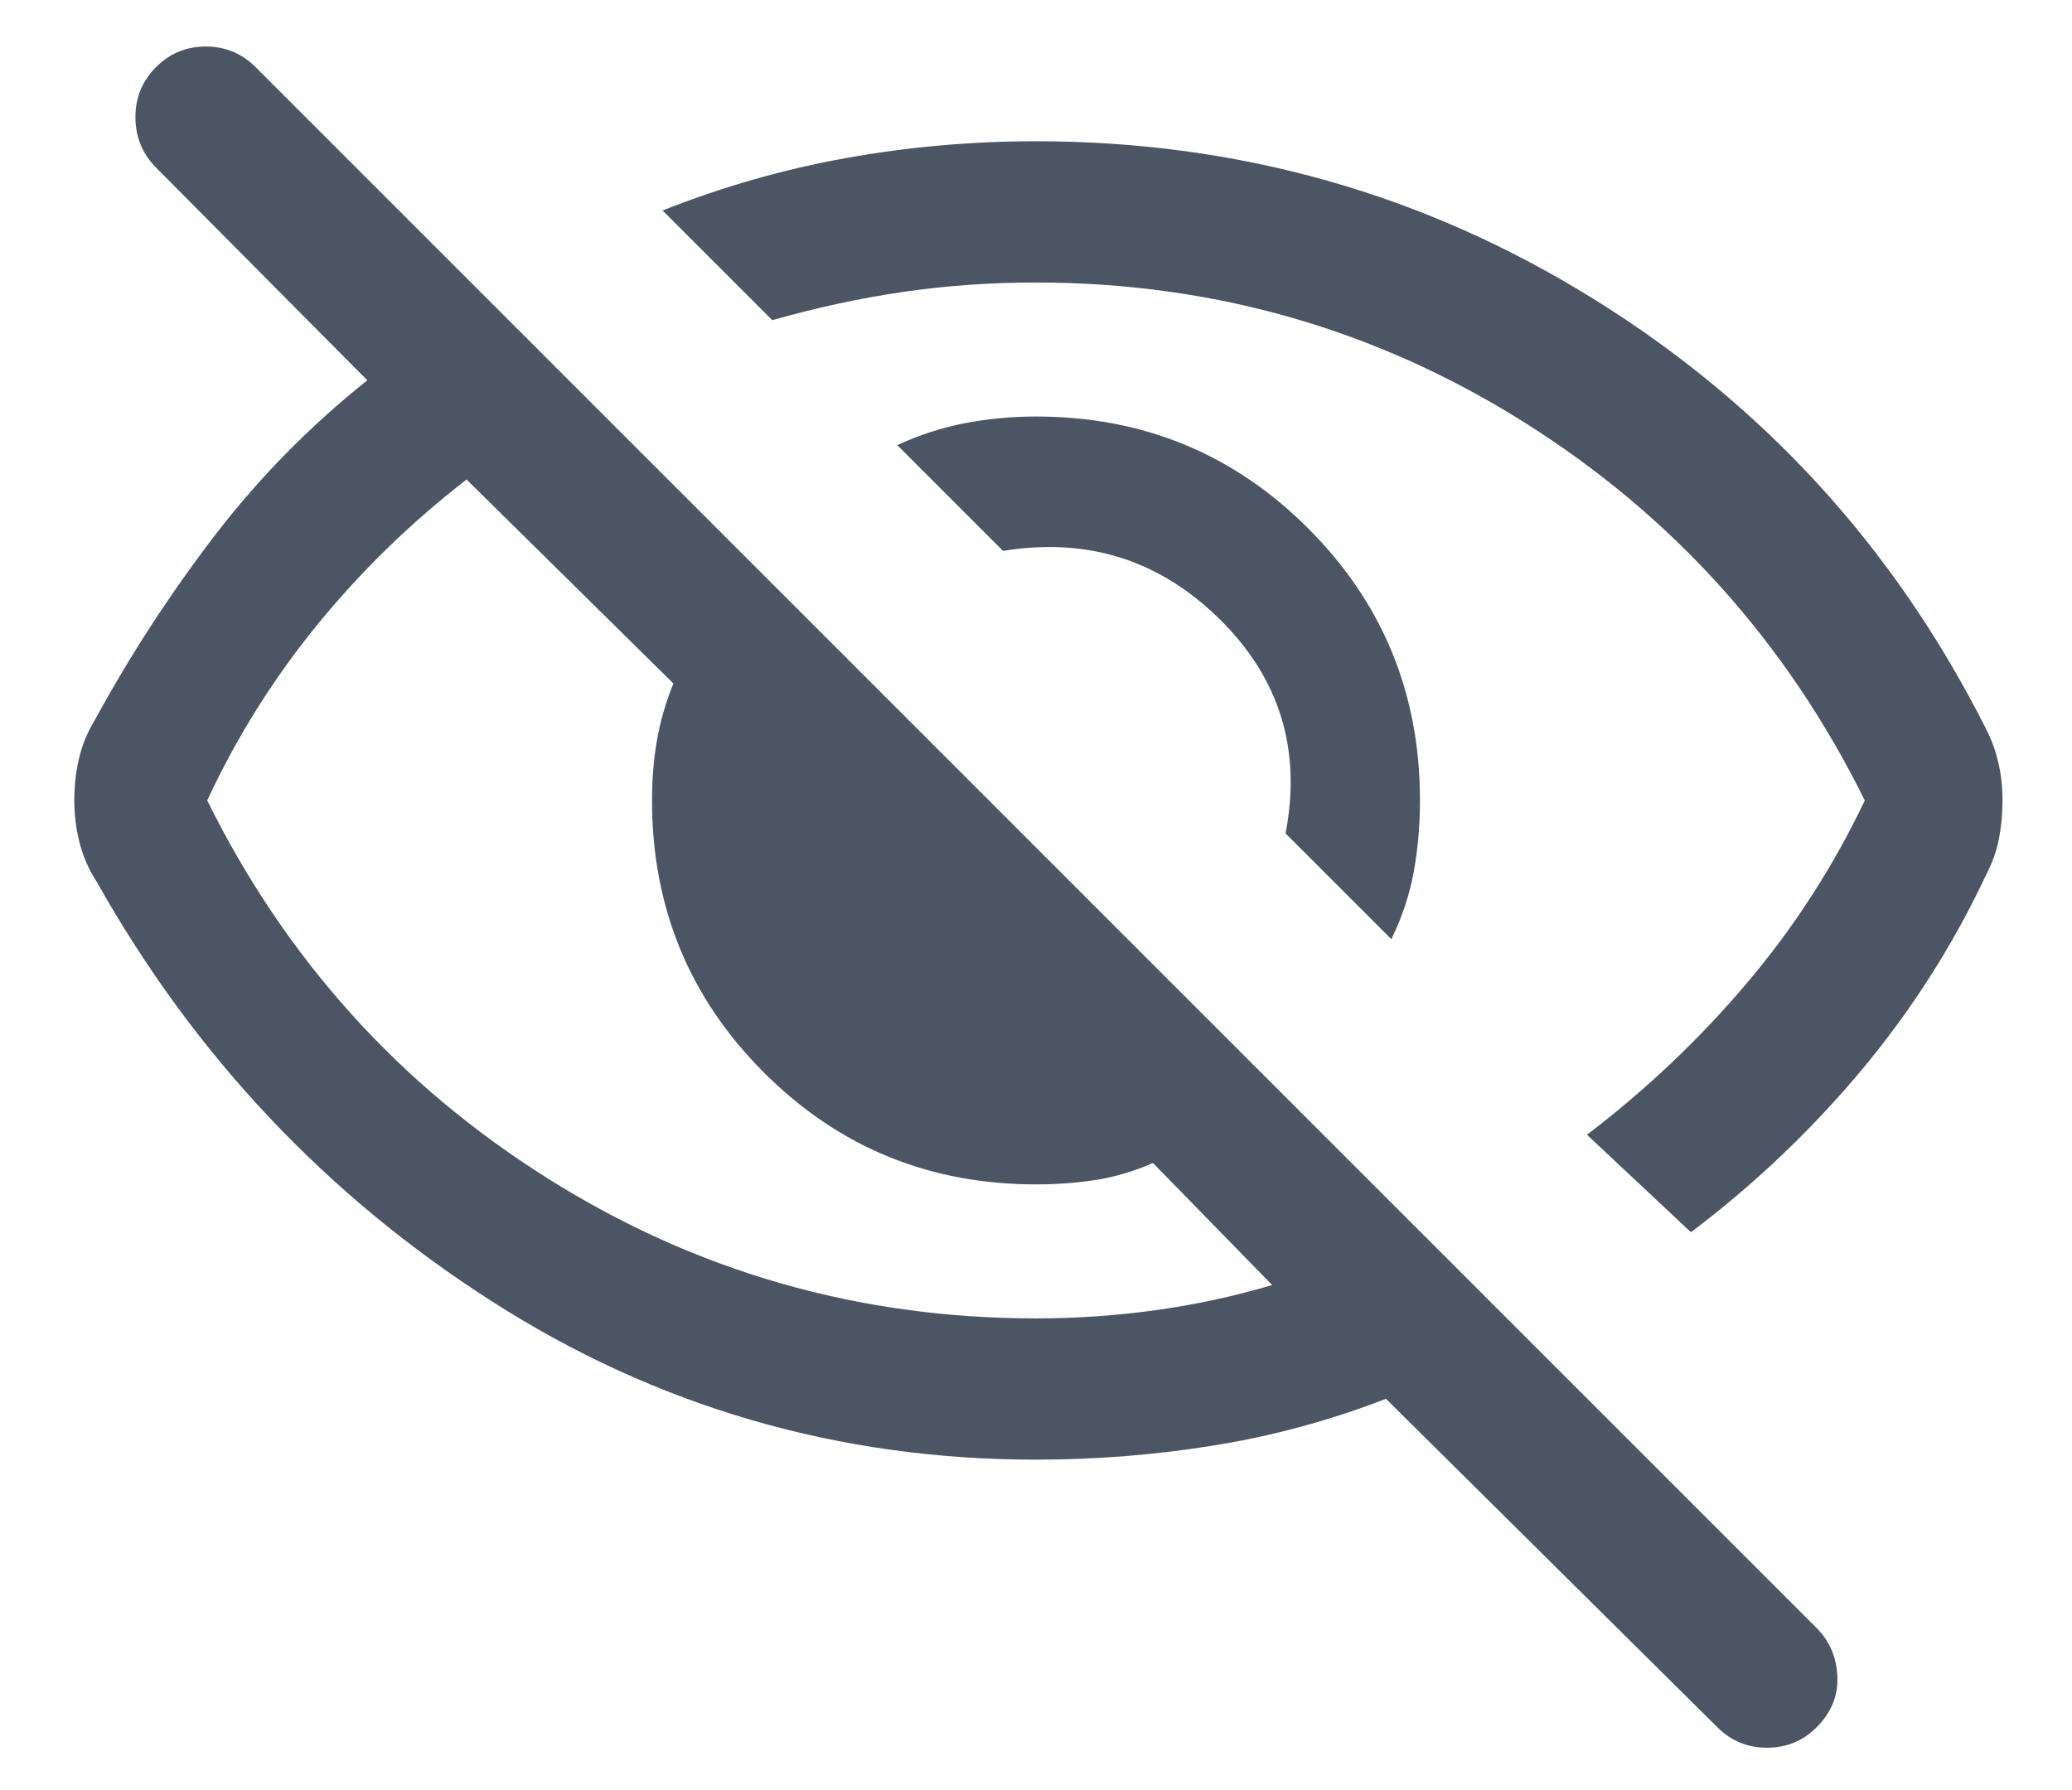
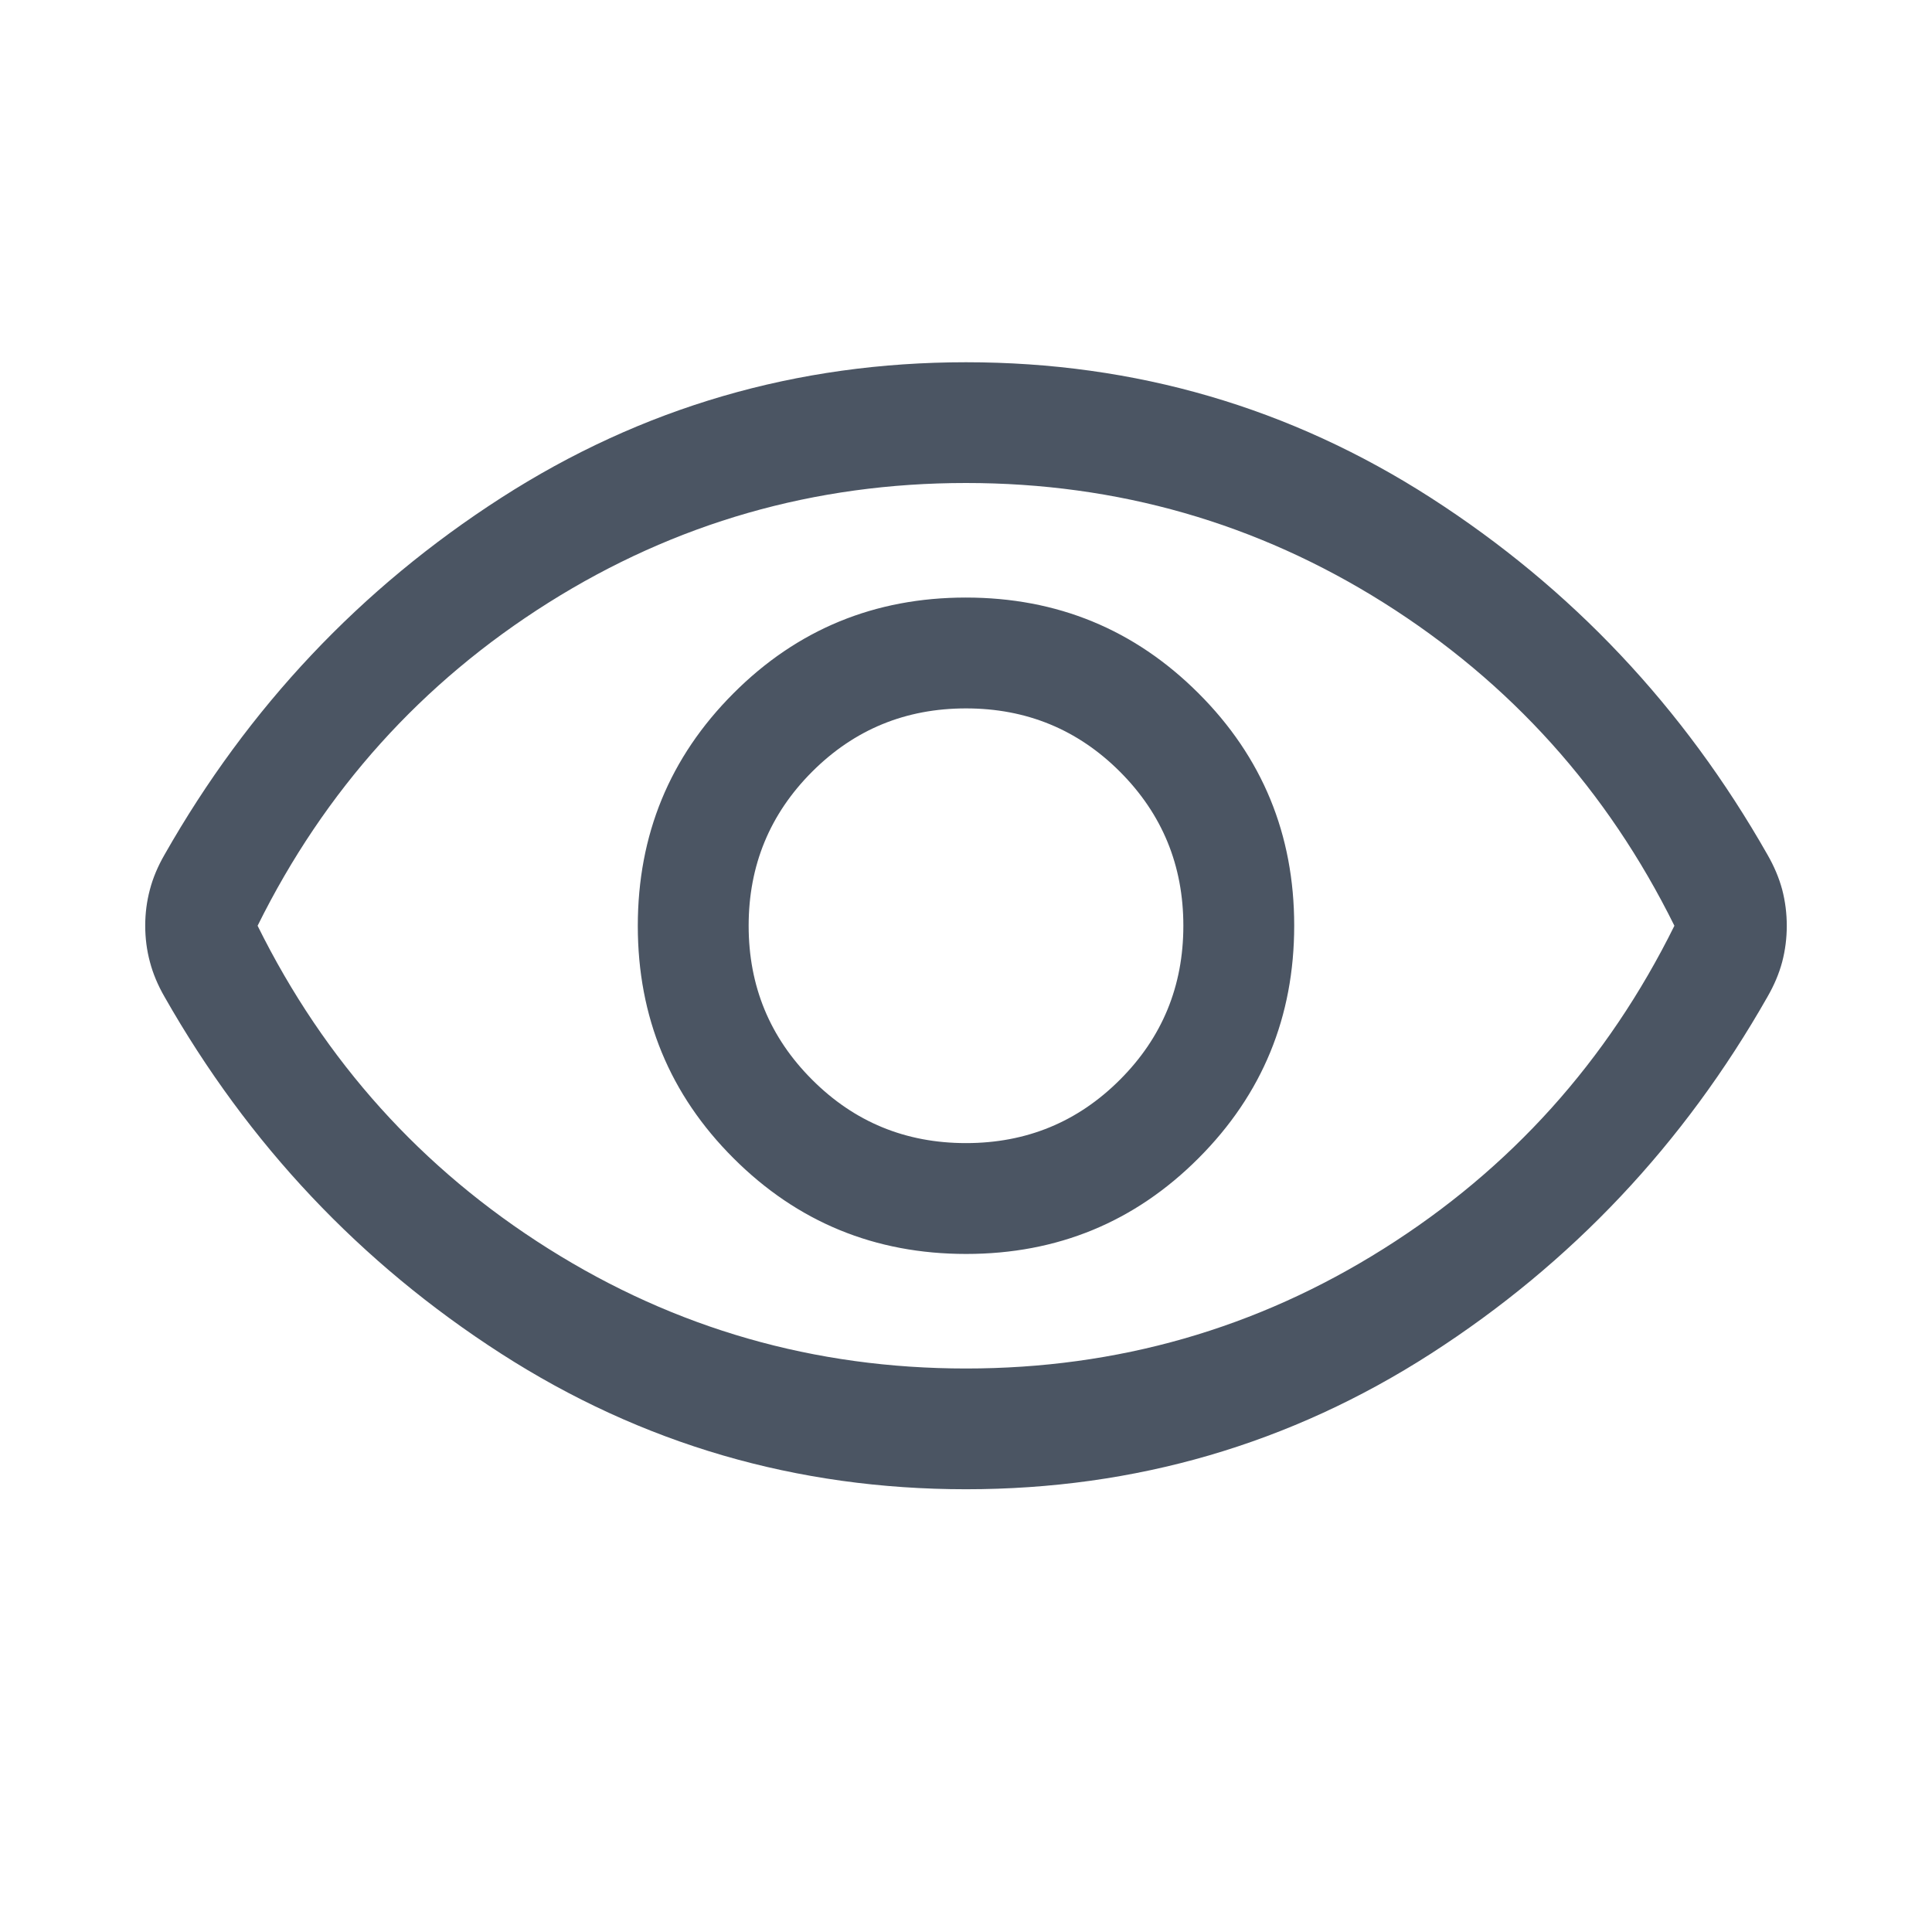
- <svg xmlns="http://www.w3.org/2000/svg" width="22" height="19" viewBox="0 0 22 19" fill="none">
-   <path d="M14.773 9.973L13.65 8.85C13.821 7.96 13.587 7.201 12.948 6.573C12.31 5.945 11.544 5.704 10.65 5.85L9.527 4.727C9.759 4.619 9.998 4.542 10.243 4.494C10.489 4.447 10.741 4.423 11 4.423C12.135 4.423 13.098 4.819 13.889 5.61C14.681 6.402 15.077 7.365 15.077 8.5C15.077 8.759 15.055 9.011 15.011 9.257C14.966 9.502 14.887 9.741 14.773 9.973ZM17.954 13.085L16.85 12.05C17.483 11.567 18.05 11.029 18.55 10.437C19.05 9.846 19.467 9.2 19.8 8.5C18.967 6.817 17.763 5.479 16.188 4.487C14.613 3.496 12.883 3 11 3C10.517 3 10.046 3.033 9.588 3.1C9.129 3.167 8.667 3.267 8.2 3.4L7.035 2.235C7.671 1.983 8.319 1.798 8.98 1.679C9.641 1.56 10.314 1.5 11 1.5C13.149 1.5 15.123 2.058 16.921 3.175C18.72 4.292 20.103 5.802 21.071 7.708C21.138 7.835 21.186 7.962 21.216 8.091C21.247 8.22 21.262 8.356 21.262 8.5C21.262 8.643 21.249 8.78 21.224 8.909C21.199 9.037 21.153 9.165 21.087 9.292C20.733 10.045 20.288 10.74 19.754 11.377C19.219 12.014 18.619 12.583 17.954 13.085ZM11 15.5C8.895 15.5 6.965 14.937 5.212 13.812C3.458 12.687 2.064 11.206 1.029 9.367C0.946 9.24 0.885 9.102 0.846 8.954C0.808 8.805 0.789 8.654 0.789 8.5C0.789 8.346 0.805 8.197 0.839 8.054C0.872 7.91 0.93 7.77 1.014 7.633C1.385 6.953 1.807 6.306 2.277 5.691C2.748 5.076 3.289 4.526 3.9 4.038L1.642 1.765C1.504 1.617 1.436 1.44 1.438 1.235C1.44 1.031 1.513 0.856 1.658 0.711C1.803 0.567 1.978 0.494 2.185 0.494C2.391 0.494 2.567 0.567 2.712 0.711L19.288 17.288C19.427 17.427 19.5 17.598 19.509 17.803C19.517 18.007 19.444 18.187 19.288 18.342C19.144 18.487 18.968 18.559 18.762 18.559C18.555 18.559 18.38 18.487 18.235 18.342L14.716 14.854C14.126 15.082 13.52 15.247 12.897 15.348C12.275 15.449 11.642 15.5 11 15.5ZM4.954 5.092C4.368 5.545 3.841 6.057 3.374 6.628C2.907 7.199 2.515 7.823 2.2 8.5C3.033 10.183 4.238 11.521 5.813 12.512C7.388 13.504 9.117 14 11 14C11.43 14 11.852 13.971 12.268 13.913C12.684 13.856 13.098 13.767 13.508 13.646L12.242 12.35C12.04 12.438 11.838 12.498 11.636 12.53C11.434 12.561 11.222 12.577 11 12.577C9.865 12.577 8.902 12.181 8.111 11.389C7.319 10.598 6.923 9.634 6.923 8.5C6.923 8.278 6.94 8.066 6.975 7.864C7.01 7.662 7.068 7.46 7.15 7.258L4.954 5.092Z" fill="#4B5563" />
+ <svg xmlns="http://www.w3.org/2000/svg" width="24" height="24" viewBox="0 0 24 24" fill="none">
+   <path d="M12.002 15.577C13.135 15.577 14.098 15.18 14.889 14.387C15.681 13.594 16.077 12.631 16.077 11.498C16.077 10.365 15.68 9.402 14.887 8.611C14.094 7.819 13.131 7.423 11.998 7.423C10.865 7.423 9.902 7.82 9.111 8.613C8.319 9.406 7.923 10.369 7.923 11.502C7.923 12.635 8.32 13.598 9.113 14.389C9.906 15.181 10.869 15.577 12.002 15.577ZM12 14.2C11.25 14.2 10.613 13.938 10.088 13.412C9.563 12.887 9.3 12.25 9.3 11.5C9.3 10.75 9.563 10.113 10.088 9.587C10.613 9.062 11.25 8.8 12 8.8C12.75 8.8 13.388 9.062 13.913 9.587C14.438 10.113 14.7 10.75 14.7 11.5C14.7 12.25 14.438 12.887 13.913 13.412C13.388 13.938 12.75 14.2 12 14.2ZM12 18.5C9.895 18.5 7.97 17.938 6.224 16.815C4.479 15.692 3.085 14.215 2.044 12.383C1.961 12.239 1.9 12.094 1.862 11.948C1.823 11.803 1.804 11.653 1.804 11.499C1.804 11.346 1.823 11.197 1.862 11.051C1.9 10.905 1.961 10.761 2.044 10.617C3.085 8.785 4.479 7.308 6.224 6.185C7.97 5.062 9.895 4.5 12 4.5C14.105 4.5 16.03 5.062 17.776 6.185C19.521 7.308 20.915 8.785 21.956 10.617C22.039 10.761 22.1 10.906 22.139 11.051C22.177 11.197 22.196 11.347 22.196 11.501C22.196 11.654 22.177 11.803 22.139 11.949C22.1 12.095 22.039 12.239 21.956 12.383C20.915 14.215 19.521 15.692 17.776 16.815C16.03 17.938 14.105 18.5 12 18.5ZM12 17C13.883 17 15.613 16.504 17.188 15.512C18.763 14.521 19.967 13.183 20.8 11.5C19.967 9.817 18.763 8.479 17.188 7.487C15.613 6.496 13.883 6 12 6C10.117 6 8.388 6.496 6.813 7.487C5.238 8.479 4.033 9.817 3.2 11.5C4.033 13.183 5.238 14.521 6.813 15.512C8.388 16.504 10.117 17 12 17Z" fill="#4B5563" />
</svg>
